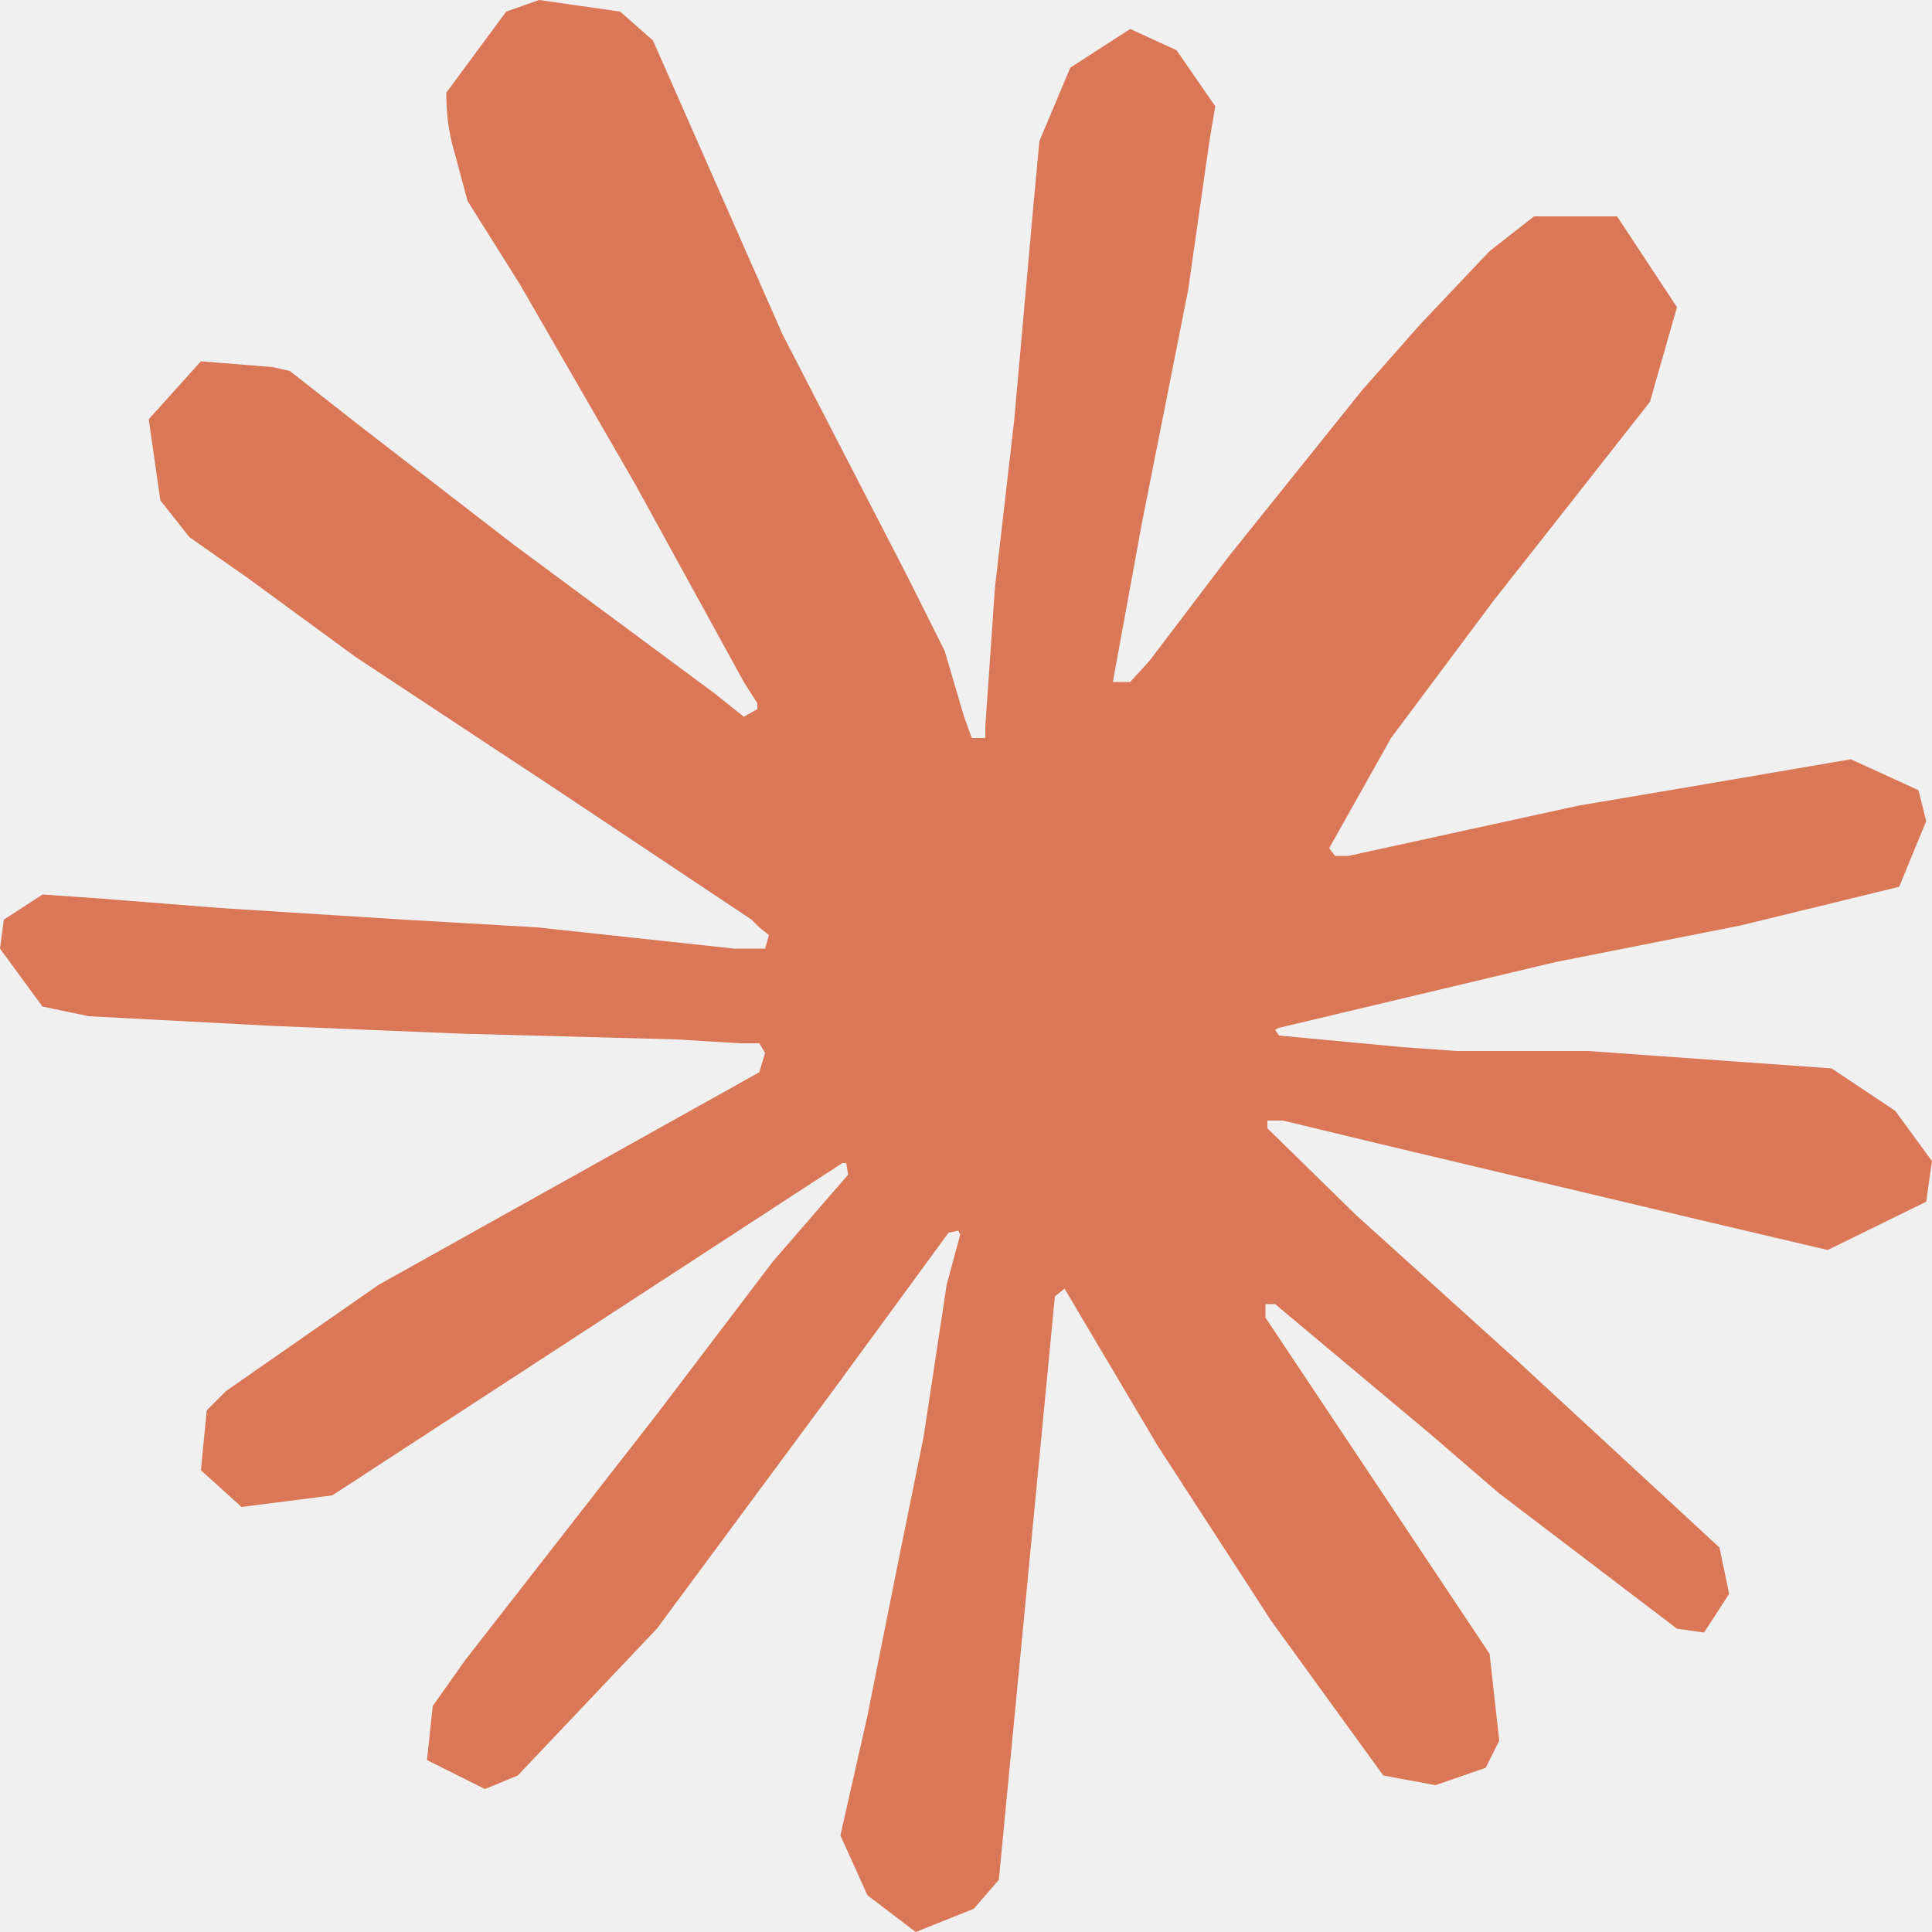
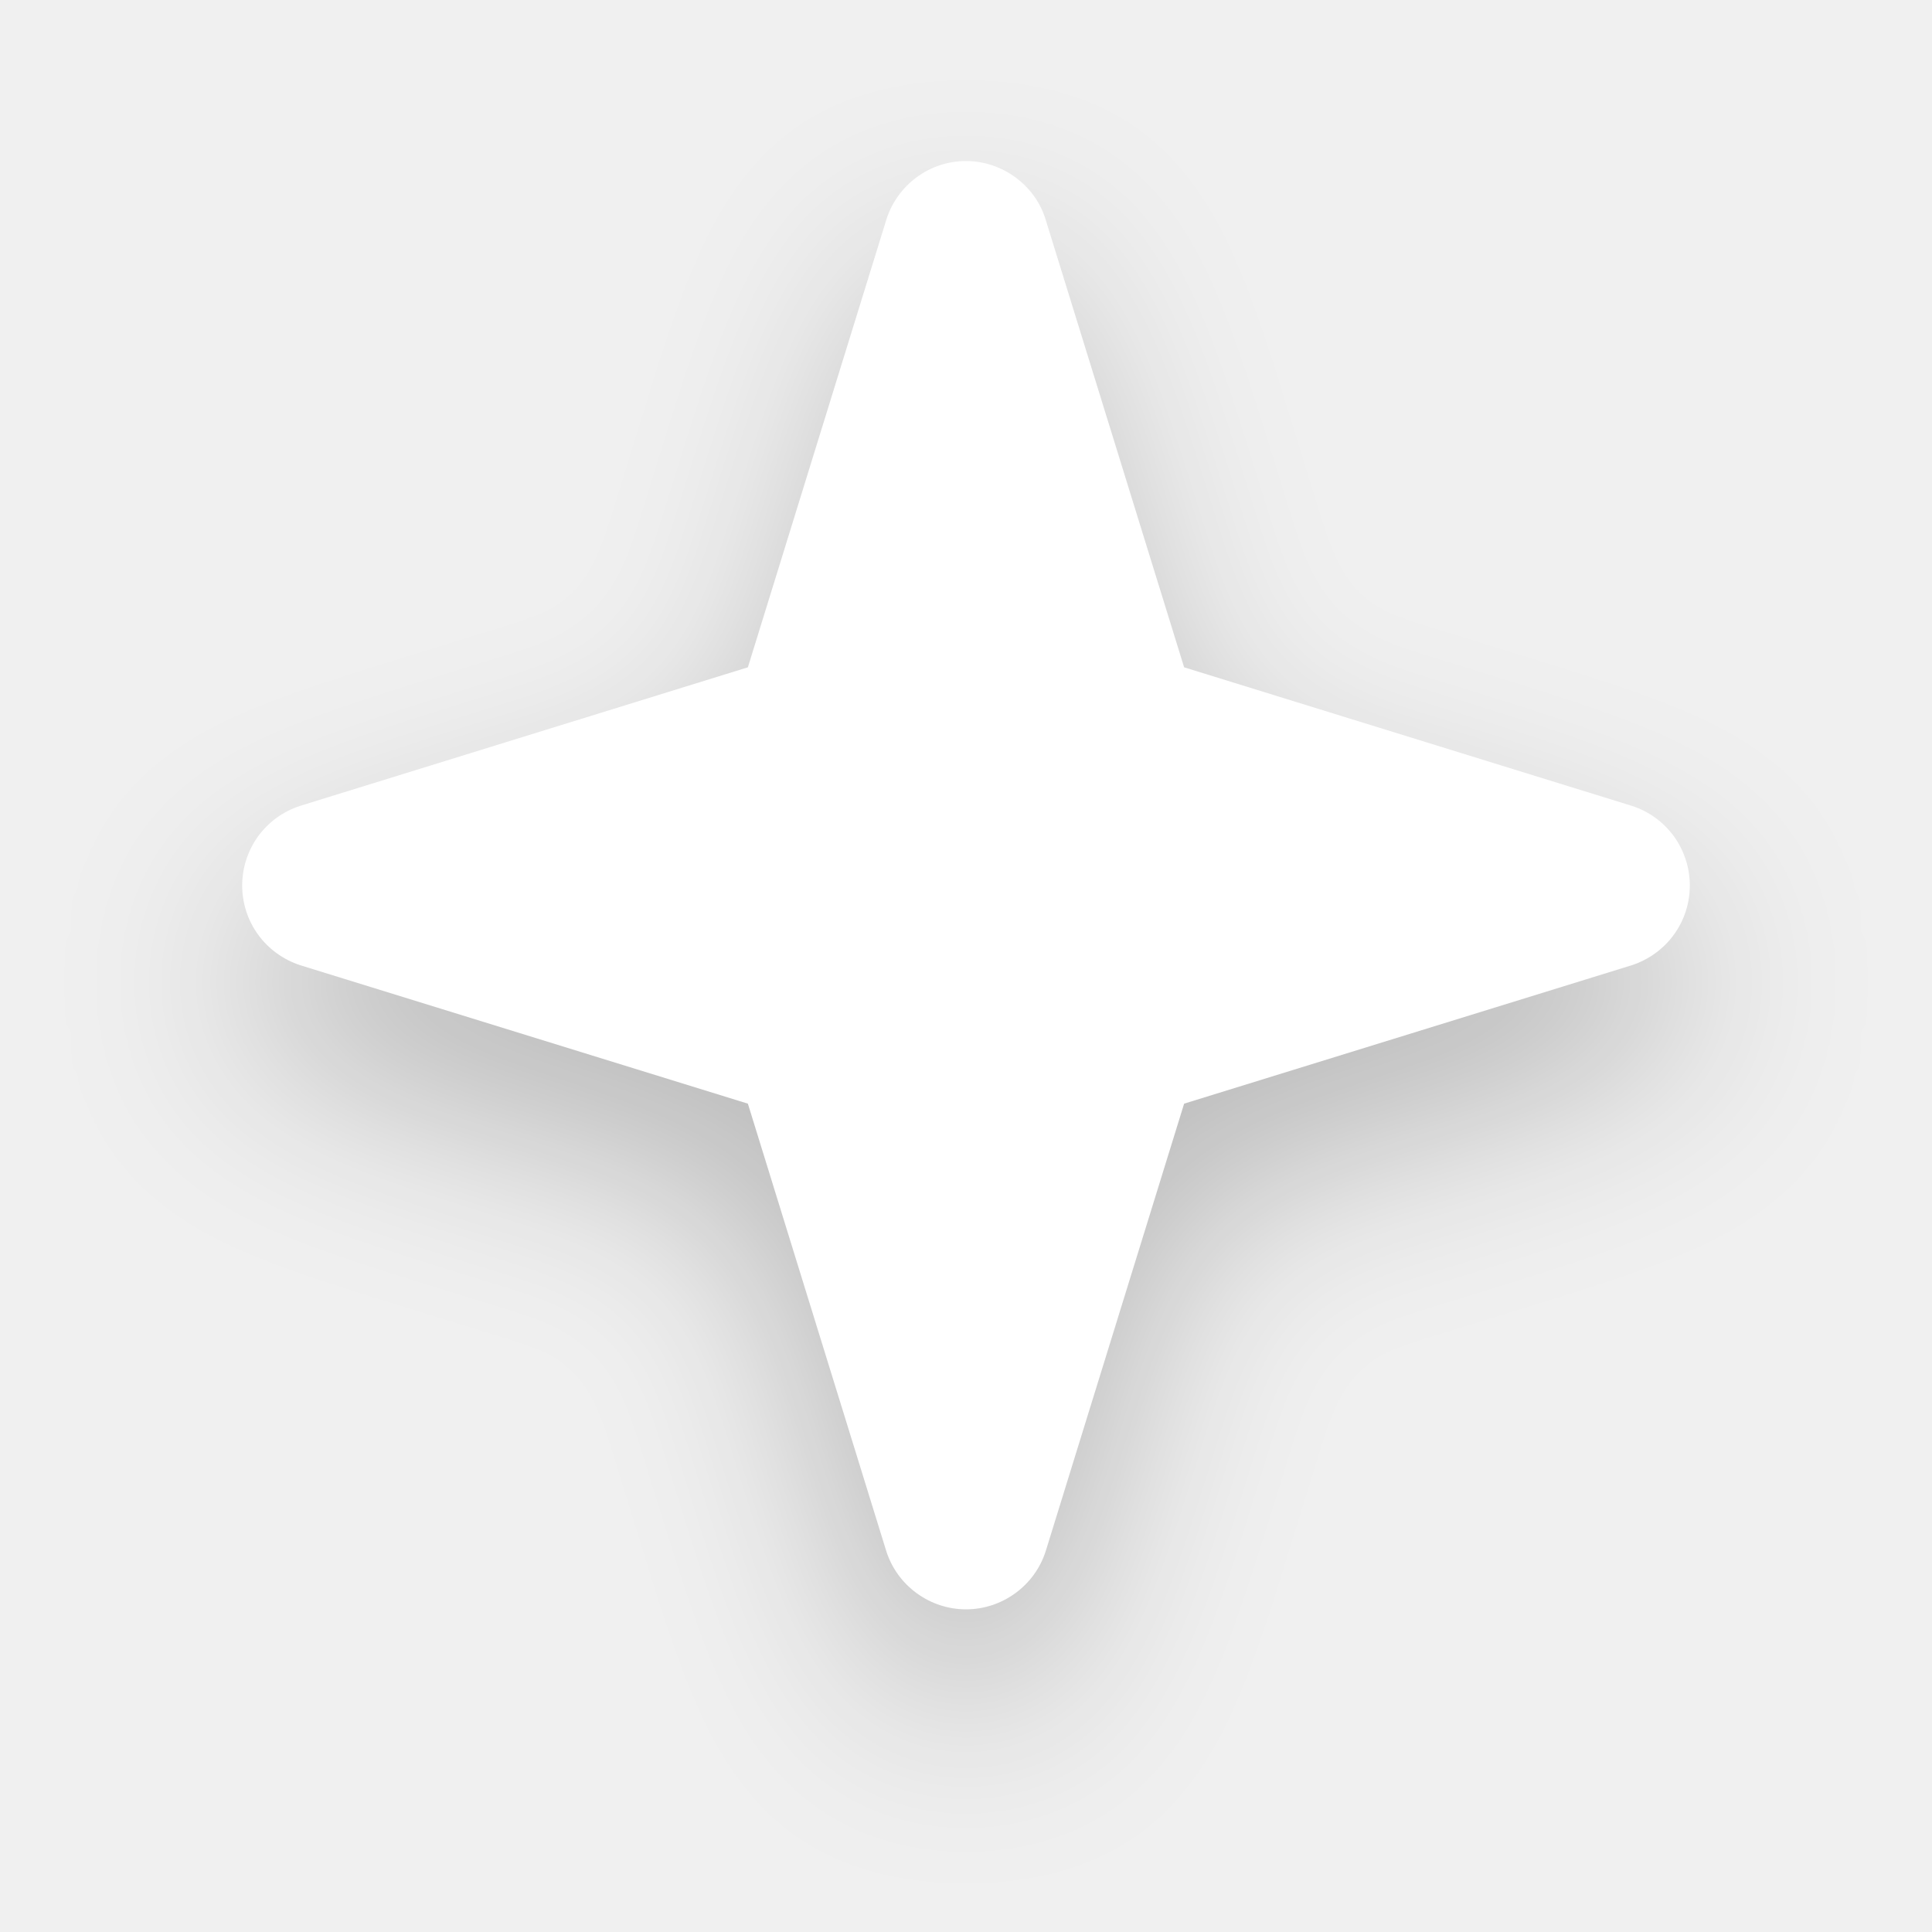
- <svg xmlns="http://www.w3.org/2000/svg" id="claude" viewBox="0 0 250 250">
-   <path id="Layer_1-2" d="M118.5,250l-6.25-4.75-3.5-7.75,3.5-15.5,4-20,3.25-16,3-19.75,1.75-6.5-.25-.5-1.25.25-15,20.5-22.75,30.75-18,19-4.25,1.75-7.5-3.75.75-7,4.25-6,24.75-31.75,15-19.75,9.75-11.25-.25-1.5h-.5l-66,43-11.75,1.5-5.25-4.75.75-7.75,2.5-2.5,19.75-13.75,49.25-27.5.75-2.5-.75-1.25h-2.5l-8.25-.5-28-.75-24.25-1-23.75-1.25-6-1.25-5.5-7.5.5-3.75,5-3.25,7.25.5,15.75,1.25,23.75,1.5,17.25,1,25.5,2.75h4l.5-1.75-1.25-1-1-1-24.75-16.5-26.5-17.5-14-10.25-7.5-5.25-3.75-4.75-1.5-10.5,6.75-7.5,9.25.75,2.25.5,9.25,7.25,19.75,15.25,26,19.25,3.75,3,1.75-1v-.75l-1.75-2.75-14-25.5-15-26-6.75-10.75-1.75-6.5c-.67-2.25-1-4.75-1-7.5l7.75-10.5,4.25-1.5,10.5,1.5,4.25,3.75,6.5,14.75,10.25,23.25,16.25,31.5,4.75,9.5,2.5,8.5,1,2.75h1.75v-1.5l1.25-18,2.5-21.75,2.5-28,.75-8,4-9.5,7.75-5,6,2.75,5,7.25-.75,4.5-2.75,19.25-6,30.25-3.75,20.5h2.25l2.5-2.75,10.25-13.5,17.25-21.5,7.5-8.5,9-9.5,5.75-4.5h10.75l7.75,11.75-3.5,12.25-11,14-9.25,11.75-13.25,17.75-8,14.25.75,1h1.75l29.75-6.5,16.25-2.75,19-3.25,8.75,4,1,4-3.5,8.5-20.5,5-24,4.75-35.75,8.5-.5.25.5.75,16,1.5,7,.5h17l31.5,2.25,8.25,5.5,4.75,6.5-.75,5.25-12.75,6.25-17-4-40-9.5-13.5-3.25h-2v1l11.5,11.25,20.75,18.75,26.25,24.25,1.25,6-3.25,5-3.5-.5-23-17.5-9-7.75-20-16.75h-1.25v1.75l4.5,6.75,24.5,36.75,1.25,11.25-1.75,3.5-6.5,2.25-6.75-1.25-14.5-20-14.75-22.75-12-20.25-1.25,1-7.25,75.5-3.25,3.75-7.5,3Z" shape-rendering="optimizeQuality" fill="#d97757" />
+ <svg xmlns="http://www.w3.org/2000/svg" preserveAspectRatio="none" overflow="visible" style="display: block;" width="20" height="20" viewBox="0 0 20 20" fill="none">
+   <g id="Badge / Claude / Icon" filter="url(#filter0_d_0_4)">
+     <path id="Badge / Claude / Icon Shape" d="M10 1.667C10.375 1.667 10.717 1.917 10.825 2.275L12.258 6.908L16.892 8.342C17.066 8.398 17.219 8.508 17.327 8.656C17.435 8.805 17.493 8.983 17.493 9.167C17.493 9.35 17.435 9.529 17.327 9.677C17.219 9.825 17.066 9.935 16.892 9.992L12.258 11.425L10.825 16.058C10.769 16.233 10.659 16.385 10.51 16.493C10.362 16.601 10.183 16.66 10 16.66C9.817 16.66 9.638 16.601 9.49 16.493C9.341 16.385 9.231 16.233 9.175 16.058L7.742 11.425L3.108 9.992C2.934 9.935 2.781 9.825 2.673 9.677C2.565 9.529 2.507 9.35 2.507 9.167C2.507 8.983 2.565 8.805 2.673 8.656C2.781 8.508 2.934 8.398 3.108 8.342L7.742 6.908L9.175 2.275C9.23 2.099 9.34 1.945 9.488 1.836C9.636 1.726 9.816 1.667 10 1.667Z" fill="white" />
+   </g>
+   <defs>
+     <filter id="filter0_d_0_4" x="-2" y="-1" width="24" height="24" filterUnits="userSpaceOnUse" color-interpolation-filters="sRGB">
+       <feFlood flood-opacity="0" result="BackgroundImageFix" />
+       <feColorMatrix in="SourceAlpha" type="matrix" values="0 0 0 0 0 0 0 0 0 0 0 0 0 0 0 0 0 0 127 0" result="hardAlpha" />
+       <feOffset dy="1" />
+       <feGaussianBlur stdDeviation="1" />
+       <feColorMatrix type="matrix" values="0 0 0 0 0 0 0 0 0 0 0 0 0 0 0 0 0 0 0.22 0" />
+       <feBlend mode="normal" in2="BackgroundImageFix" result="effect1_dropShadow_0_4" />
+       <feBlend mode="normal" in="SourceGraphic" in2="effect1_dropShadow_0_4" result="shape" />
+     </filter>
+   </defs>
</svg>
